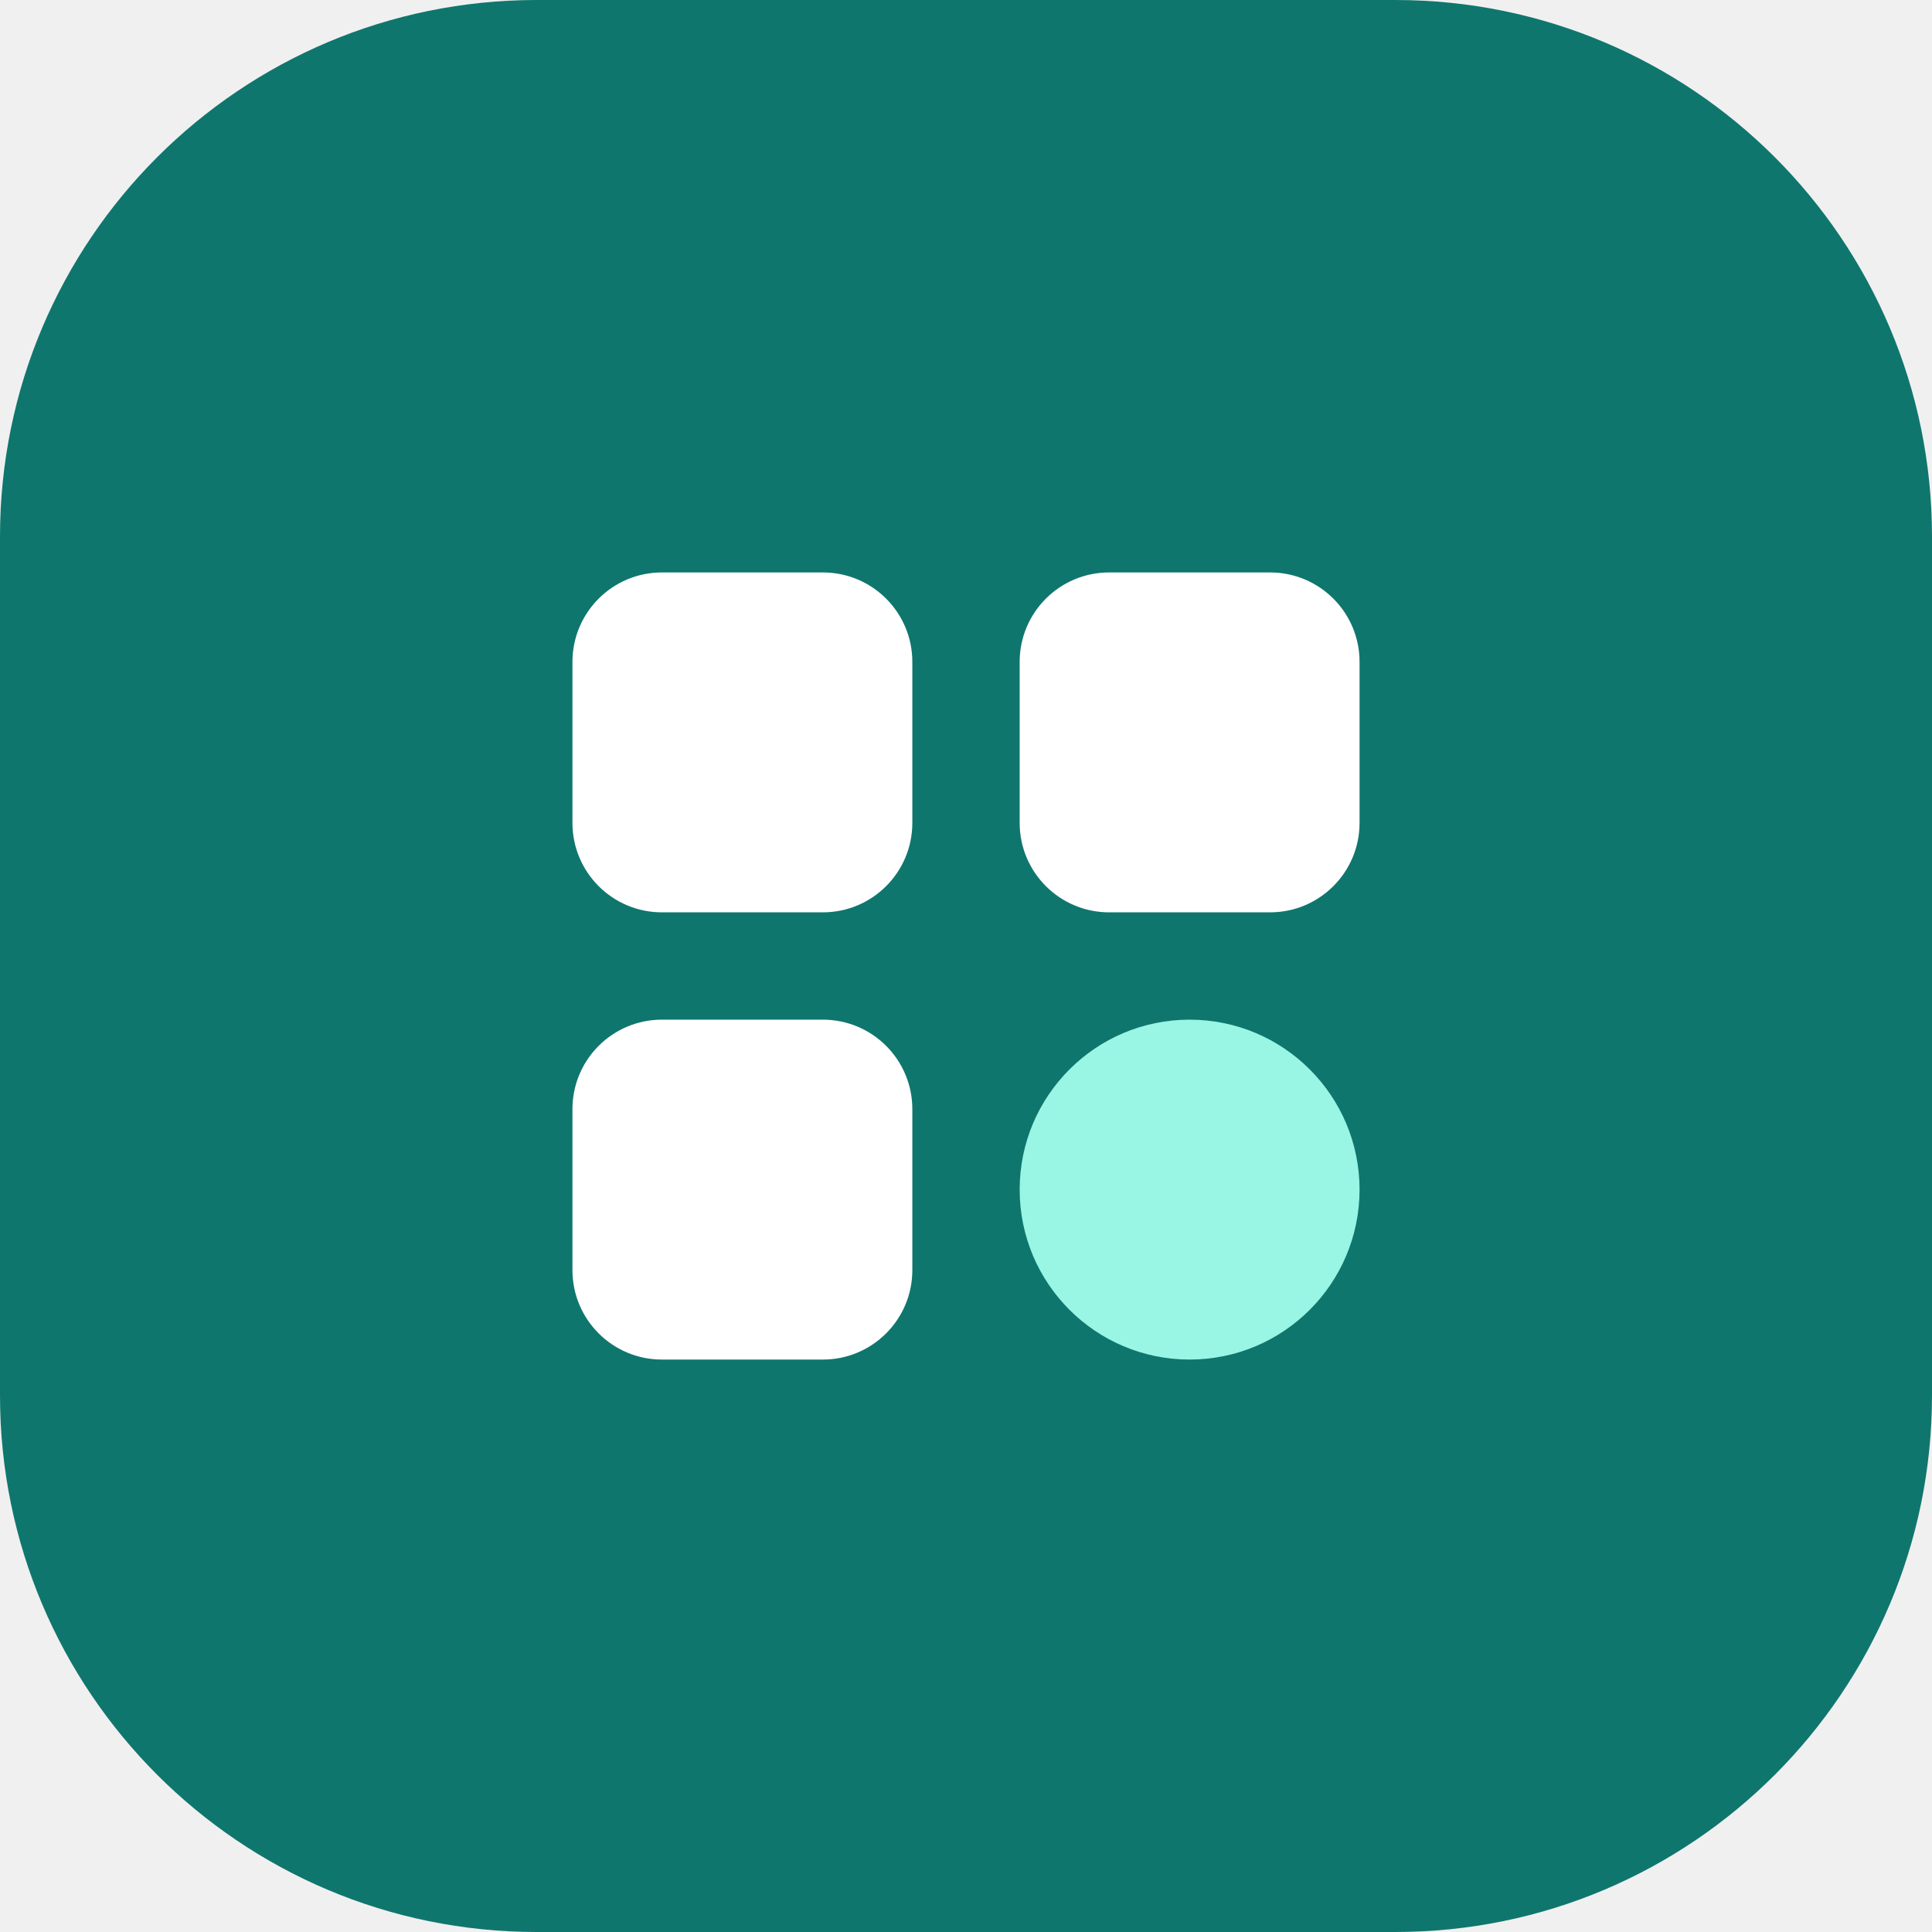
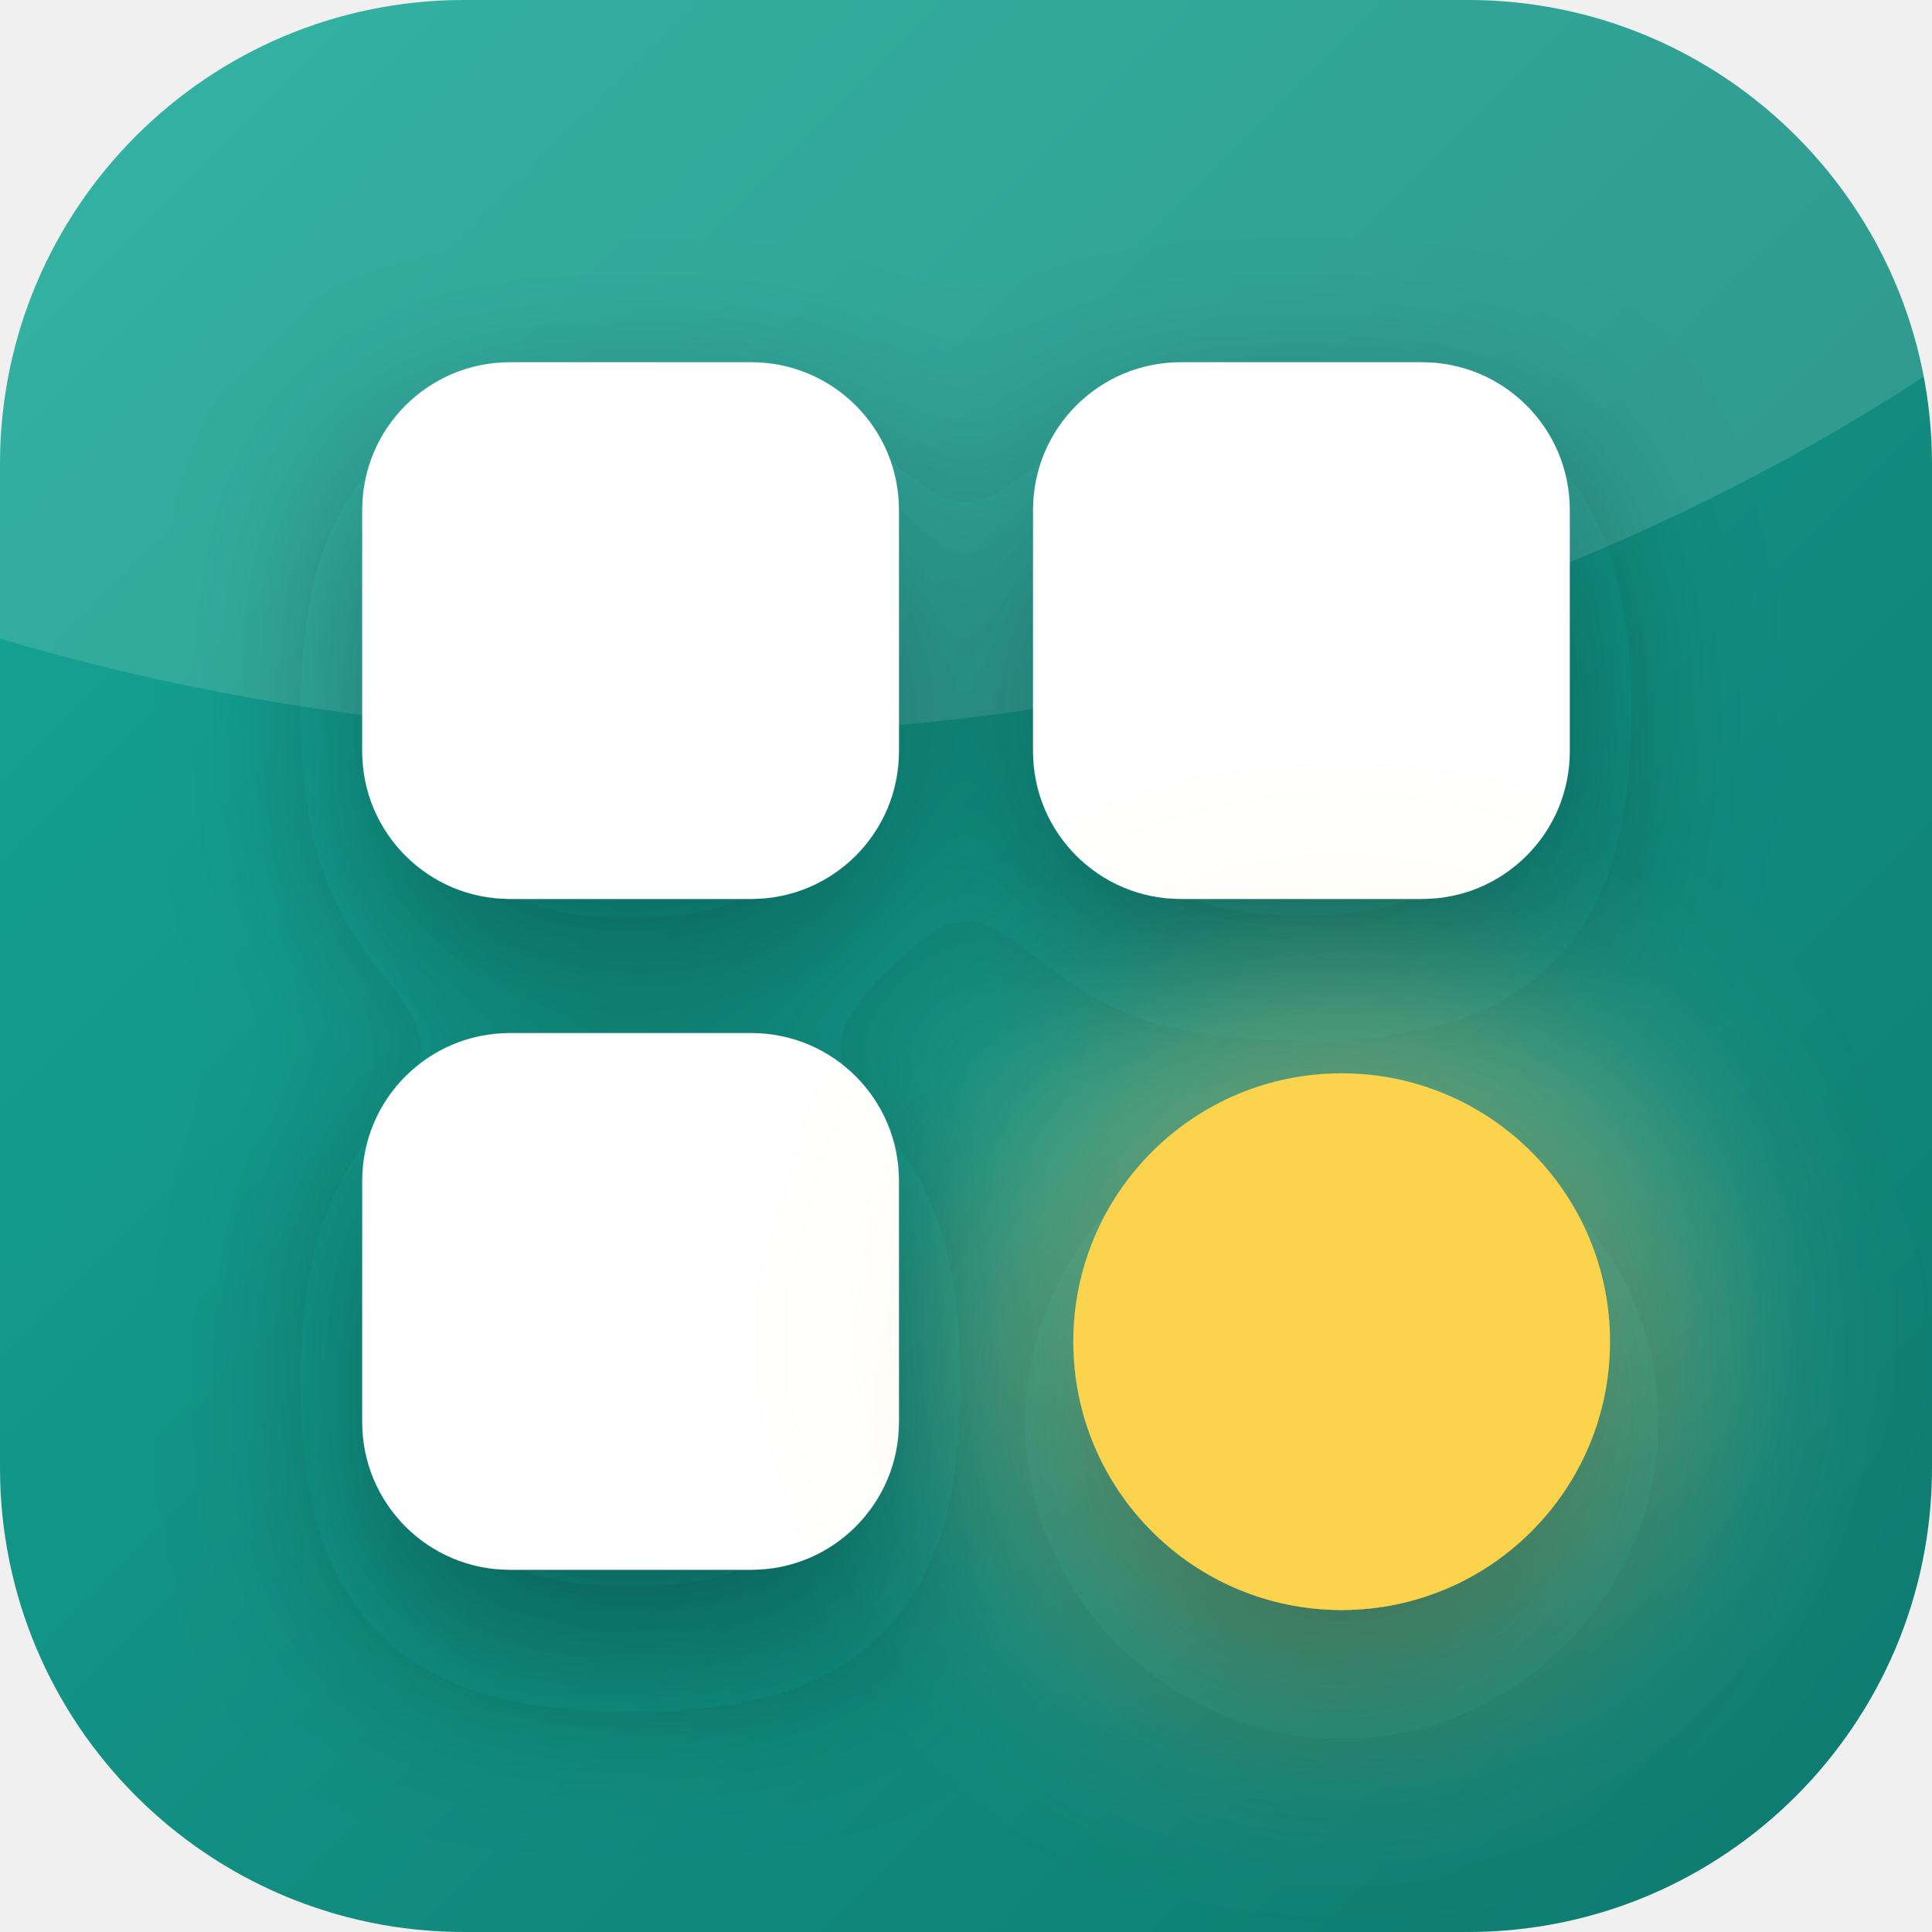
- <svg xmlns="http://www.w3.org/2000/svg" viewBox="0 0 108 108">
-   <rect width="108" height="108" rx="30" fill="#0f766e" />
-   <path fill="#fff" d="M37,32h9a5,5 0 0,1 5,5v9a5,5 0 0,1 -5,5h-9a5,5 0 0,1 -5,-5v-9a5,5 0 0,1 5,-5z M62,32h9a5,5 0 0,1 5,5v9a5,5 0 0,1 -5,5h-9a5,5 0 0,1 -5,-5v-9a5,5 0 0,1 5,-5z M37,57h9a5,5 0 0,1 5,5v9a5,5 0 0,1 -5,5h-9a5,5 0 0,1 -5,-5v-9a5,5 0 0,1 5,-5z" />
-   <circle cx="66.5" cy="66.5" r="9.5" fill="#99f6e4" />
+ <svg xmlns="http://www.w3.org/2000/svg" viewBox="18 18 72 72">
+   <defs>
+     <clipPath id="ic">
+       <rect x="18" y="18" width="72" height="72" rx="17.3" />
+     </clipPath>
+     <linearGradient id="ig" gradientUnits="userSpaceOnUse" x1="18" y1="18" x2="90" y2="90">
+       <stop offset="0" stop-color="#15a897" />
+       <stop offset="1" stop-color="#0e796f" />
+     </linearGradient>
+     <filter id="is" x="-50%" y="-50%" width="200%" height="200%">
+       <feDropShadow dx="0" dy="3" stdDeviation="3.5" flood-color="#002824" flood-opacity="0.4" />
+     </filter>
+     <filter id="ib" x="-100%" y="-100%" width="300%" height="300%">
+       <feGaussianBlur stdDeviation="4" />
+     </filter>
+   </defs>
+   <g clip-path="url(#ic)">
+     <rect x="18" y="18" width="72" height="72" fill="url(#ig)" />
+     <ellipse cx="43.2" cy="-17.8" rx="75.6" ry="63.2" fill="#fff" fill-opacity="0.13" />
+     <g fill="#fff" filter="url(#is)">
+       <rect x="31.5" y="31.5" width="20" height="20" rx="5.5" />
+       <rect x="56.5" y="31.5" width="20" height="20" rx="5.5" />
+       <rect x="31.5" y="56.5" width="20" height="20" rx="5.5" />
+     </g>
+     <circle cx="68" cy="68" r="13" fill="#fde68a" fill-opacity="0.43" filter="url(#ib)" />
+     <circle cx="68" cy="68" r="10" fill="#fcd34d" filter="url(#is)" />
+   </g>
</svg>
